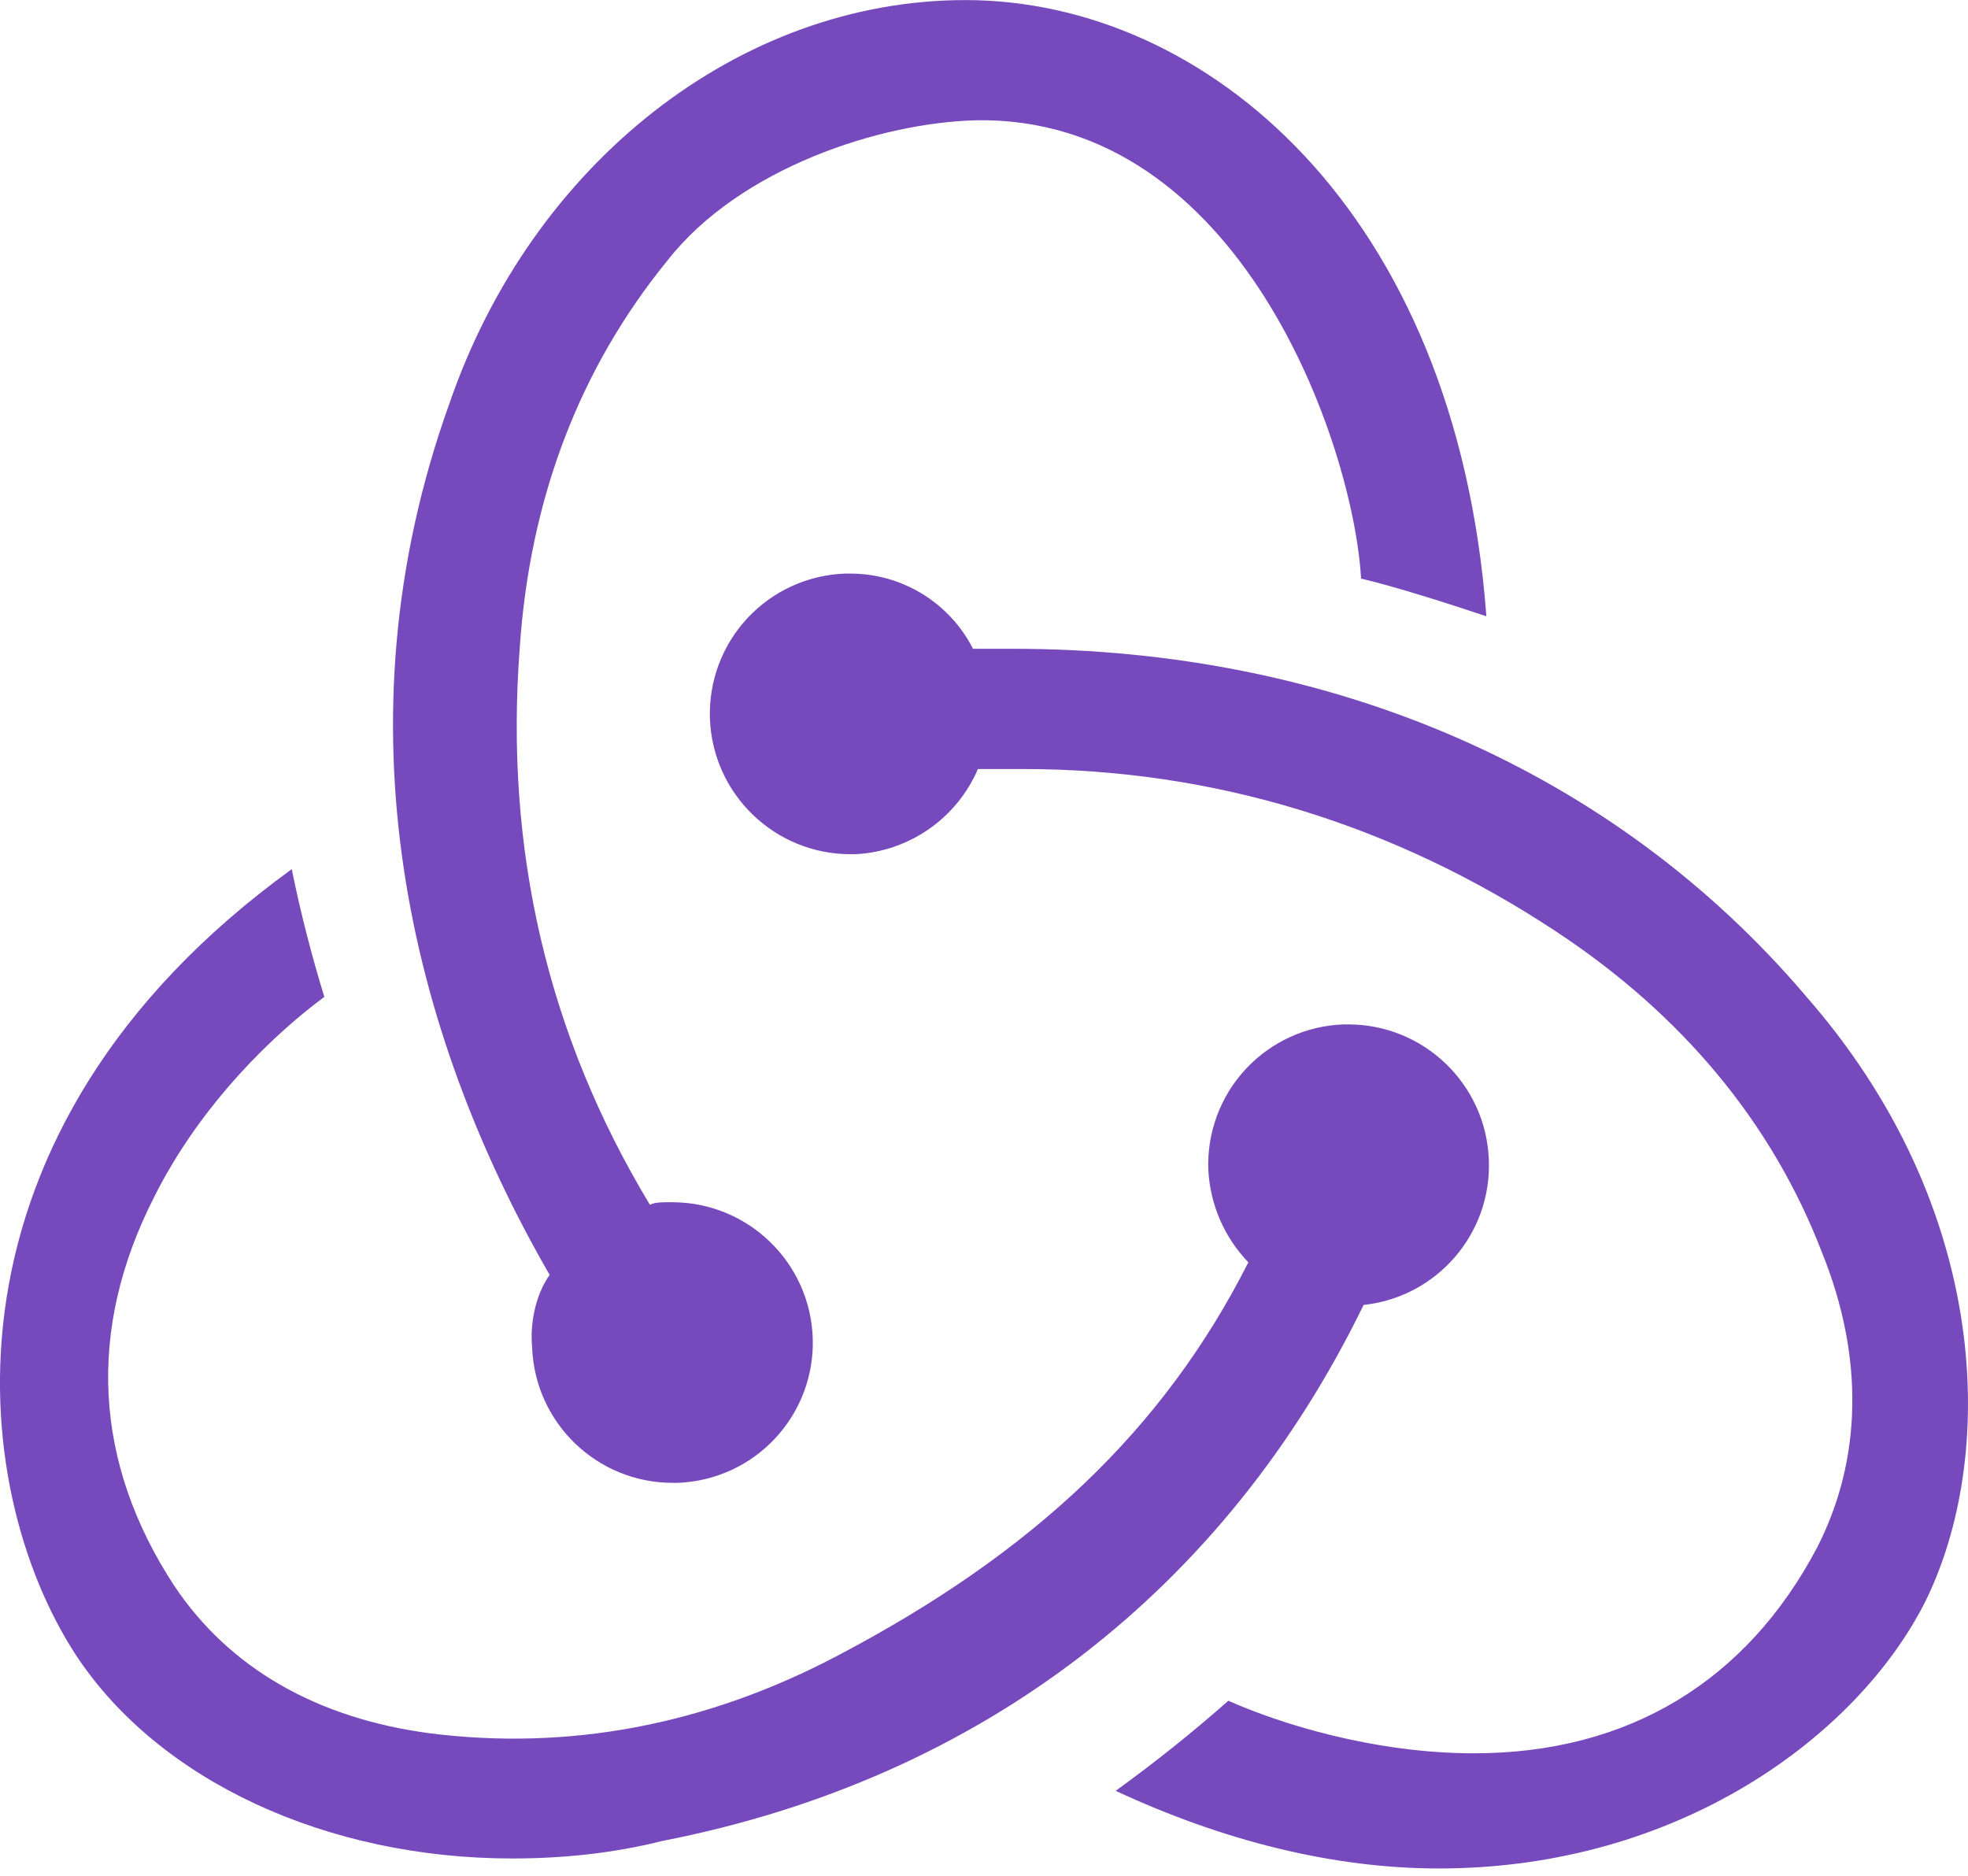
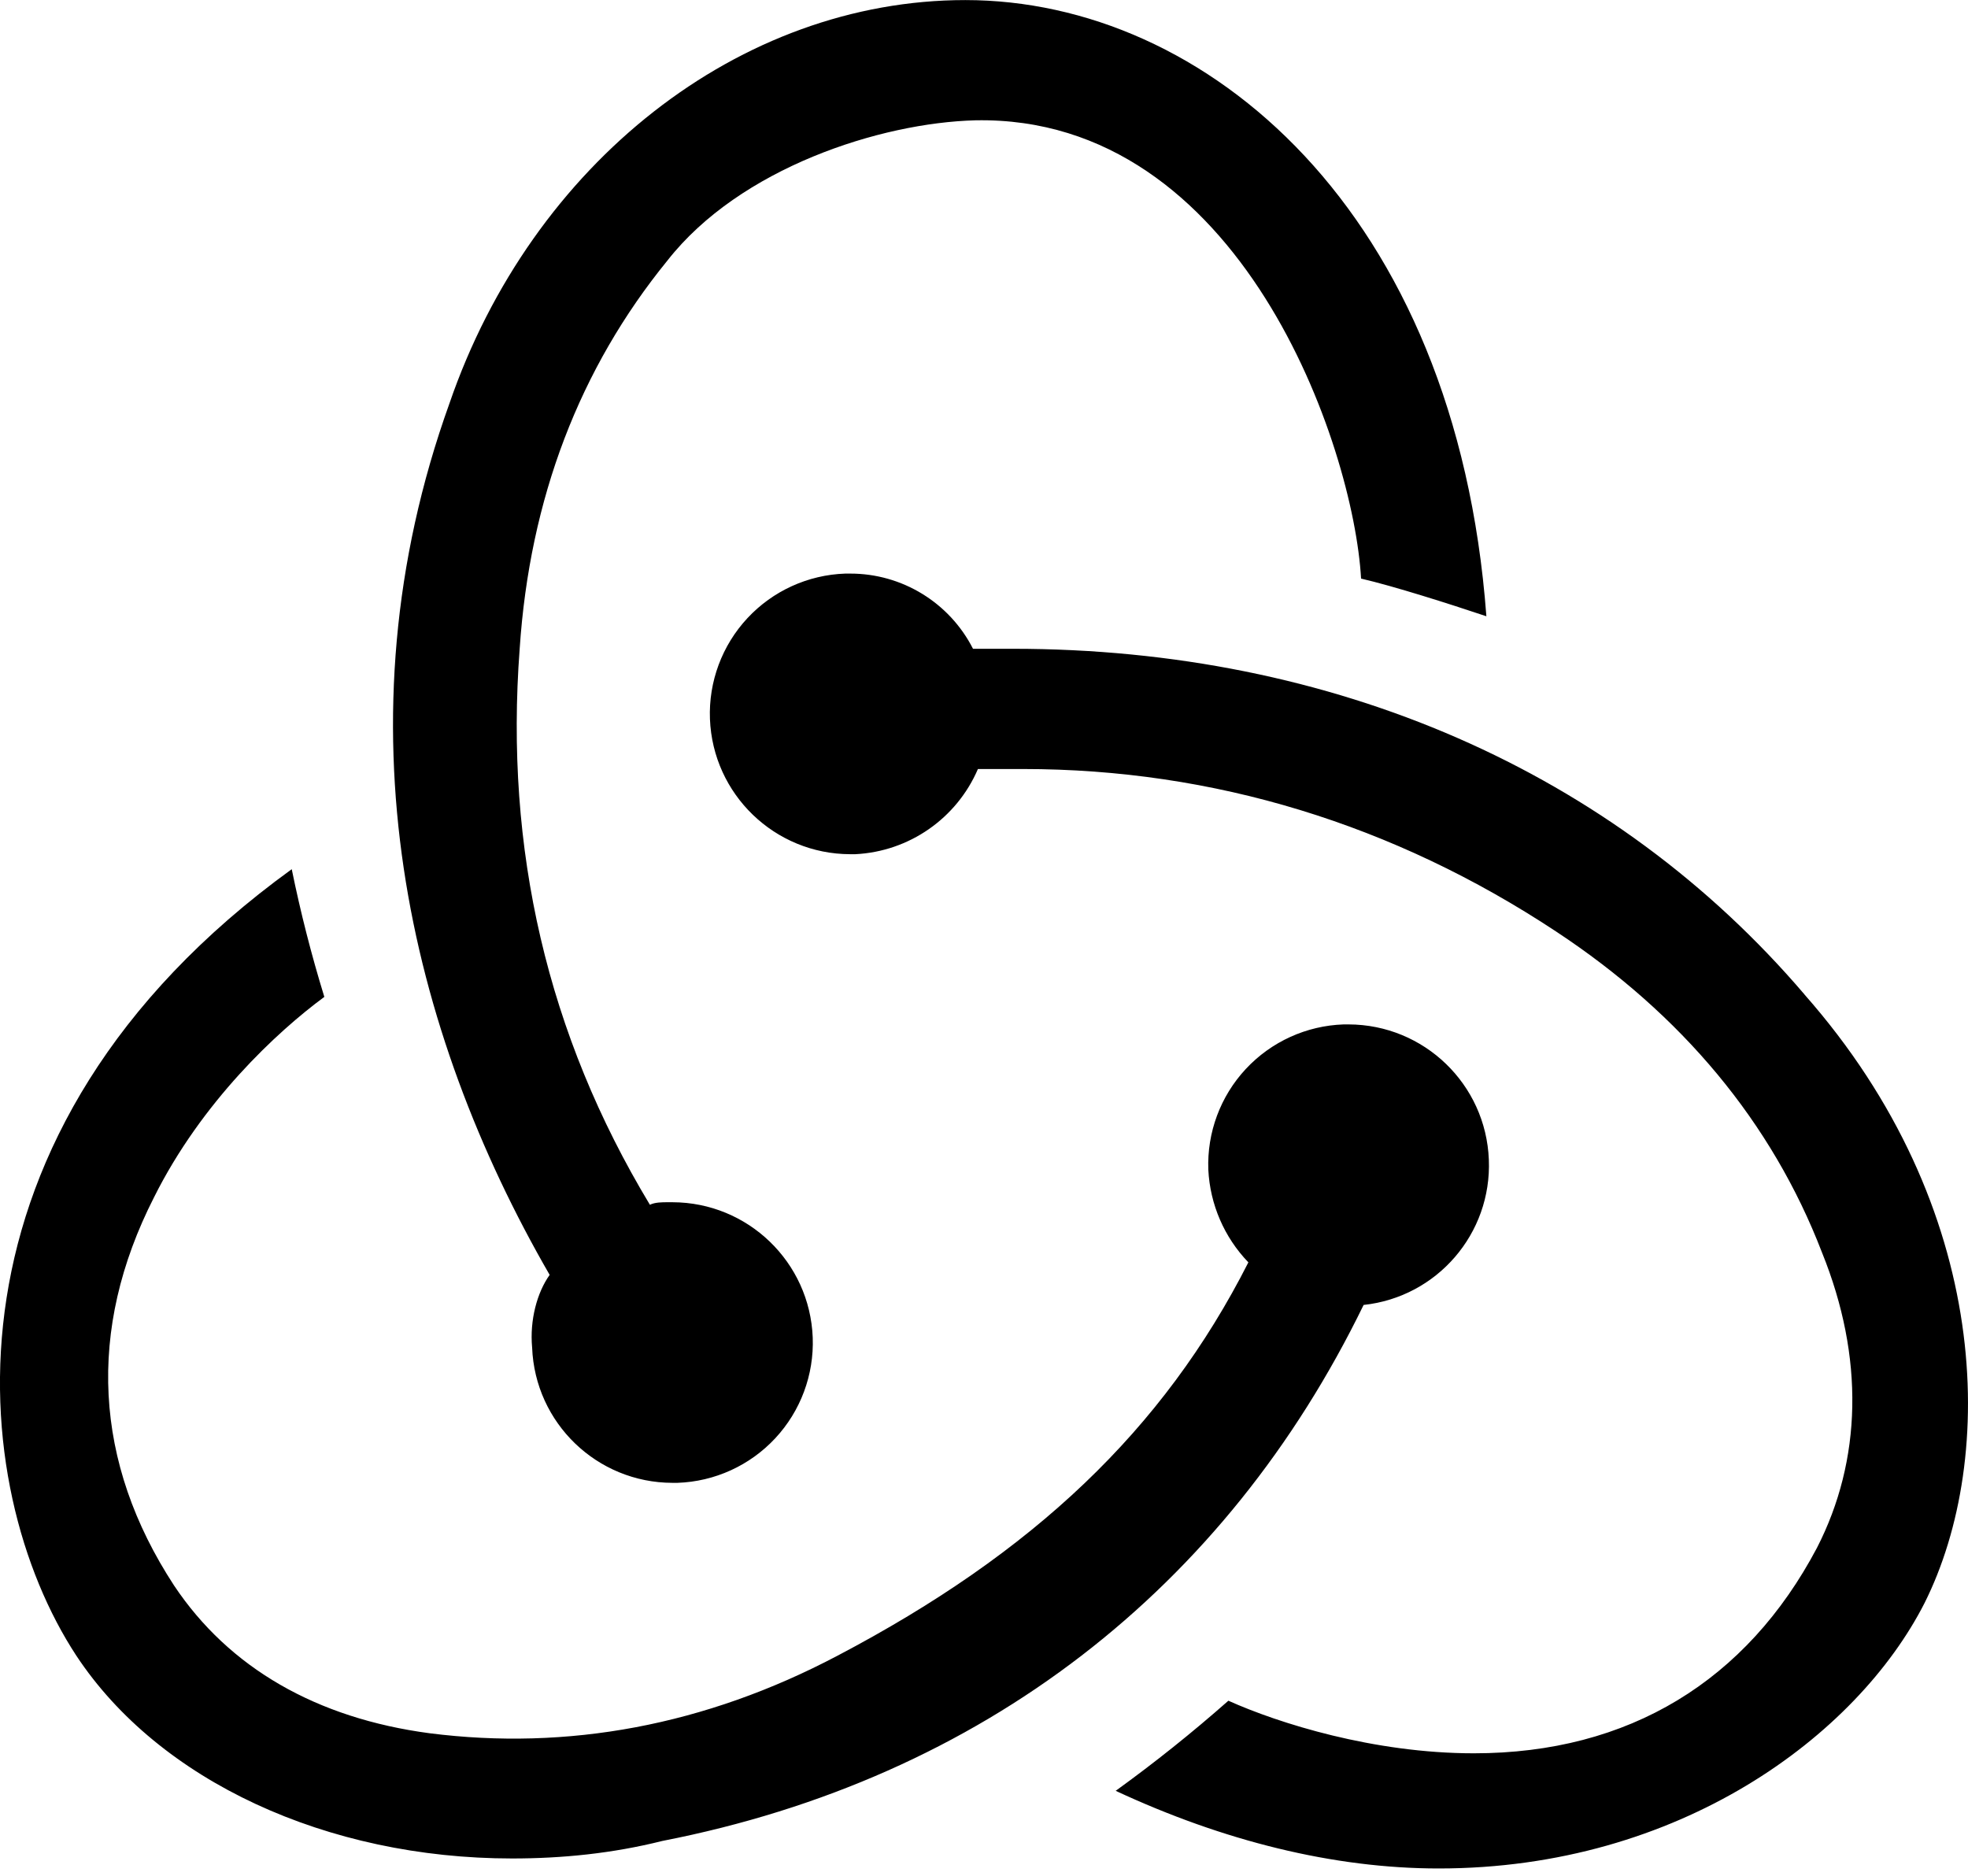
<svg xmlns="http://www.w3.org/2000/svg" width="2500" height="2383" viewBox="0 0 256 244" preserveAspectRatio="xMidYMid">
-   <path d="M177.38 169.73a18.25 18.25 0 0 0 16.29-18.9 18.3 18.3 0 0 0-18.24-17.59h-.65a18.23 18.23 0 0 0-17.6 18.9 18.7 18.7 0 0 0 5.21 12.05c-11.07 21.83-28.01 37.8-53.42 51.15-17.27 9.12-35.18 12.38-53.1 10.1-14.66-1.95-26.06-8.47-33.23-19.22-10.43-15.96-11.4-33.23-2.6-50.5 6.18-12.38 15.96-21.5 22.15-26.06a175.7 175.7 0 0 1-4.24-16.61c-47.24 34.2-42.35 80.47-28.02 102.3 10.75 16.28 32.58 26.38 56.69 26.38 6.51 0 13.03-.65 19.54-2.28 41.7-8.14 73.3-32.9 91.22-69.72zm57.34-40.4c-24.76-28.99-61.25-44.95-102.95-44.95h-5.2a17.9 17.9 0 0 0-15.97-9.78h-.65a18.23 18.23 0 0 0-17.6 18.9 18.3 18.3 0 0 0 18.25 17.6h.65a18.35 18.35 0 0 0 15.96-11.08h5.87c24.75 0 48.21 7.16 69.39 21.17 16.28 10.75 28.01 24.76 34.53 41.7 5.54 13.68 5.2 27.04-.65 38.44-9.13 17.27-24.44 26.72-44.63 26.72-13.04 0-25.41-3.91-31.93-6.84a192.49 192.49 0 0 1-14.66 11.72c14 6.52 28.34 10.1 42.02 10.1 31.28 0 54.4-17.26 63.2-34.53 9.45-18.9 8.8-51.47-15.63-79.16zm-165.5 45.94a18.3 18.3 0 0 0 18.25 17.6h.65a18.23 18.23 0 0 0 17.6-18.9 18.3 18.3 0 0 0-18.25-17.6h-.65c-.66 0-1.63 0-2.28.33-13.36-22.15-18.9-46.26-16.94-72.32 1.3-19.55 7.81-36.5 19.22-50.5 9.44-12.05 27.69-17.92 40.07-18.24 34.53-.66 49.19 42.35 50.16 59.61 4.24.98 11.4 3.26 16.3 4.9C189.42 27.36 156.84 0 125.57 0c-29.32 0-56.35 21.18-67.1 52.45-15 41.7-5.22 81.77 13.03 113.37-1.63 2.28-2.61 5.87-2.28 9.45z" fill="#764ABC" />
+   <path d="M177.38 169.73a18.25 18.25 0 0 0 16.29-18.9 18.3 18.3 0 0 0-18.24-17.59h-.65a18.23 18.23 0 0 0-17.6 18.9 18.7 18.7 0 0 0 5.21 12.05c-11.07 21.83-28.01 37.8-53.42 51.15-17.27 9.12-35.18 12.38-53.1 10.1-14.66-1.95-26.06-8.47-33.23-19.22-10.43-15.96-11.4-33.23-2.6-50.5 6.18-12.38 15.96-21.5 22.15-26.06a175.7 175.7 0 0 1-4.24-16.61c-47.24 34.2-42.35 80.47-28.02 102.3 10.75 16.28 32.58 26.38 56.69 26.38 6.51 0 13.03-.65 19.54-2.28 41.7-8.14 73.3-32.9 91.22-69.72zm57.34-40.4c-24.76-28.99-61.25-44.95-102.95-44.95h-5.2a17.9 17.9 0 0 0-15.97-9.78h-.65a18.23 18.23 0 0 0-17.6 18.9 18.3 18.3 0 0 0 18.25 17.6h.65a18.35 18.35 0 0 0 15.96-11.08h5.87c24.75 0 48.21 7.16 69.39 21.17 16.28 10.75 28.01 24.76 34.53 41.7 5.54 13.68 5.2 27.04-.65 38.44-9.13 17.27-24.44 26.72-44.63 26.72-13.04 0-25.41-3.91-31.93-6.84a192.49 192.49 0 0 1-14.66 11.72c14 6.52 28.34 10.1 42.02 10.1 31.28 0 54.4-17.26 63.2-34.53 9.45-18.9 8.8-51.47-15.63-79.16zm-165.5 45.94a18.3 18.3 0 0 0 18.25 17.6h.65a18.23 18.23 0 0 0 17.6-18.9 18.3 18.3 0 0 0-18.25-17.6h-.65c-.66 0-1.63 0-2.28.33-13.36-22.15-18.9-46.26-16.94-72.32 1.3-19.55 7.81-36.5 19.22-50.5 9.44-12.05 27.69-17.92 40.07-18.24 34.53-.66 49.19 42.35 50.16 59.61 4.24.98 11.4 3.26 16.3 4.9C189.42 27.36 156.84 0 125.57 0c-29.32 0-56.35 21.18-67.1 52.45-15 41.7-5.22 81.77 13.03 113.37-1.63 2.28-2.61 5.87-2.28 9.45z" fill="#000000" />
</svg>
